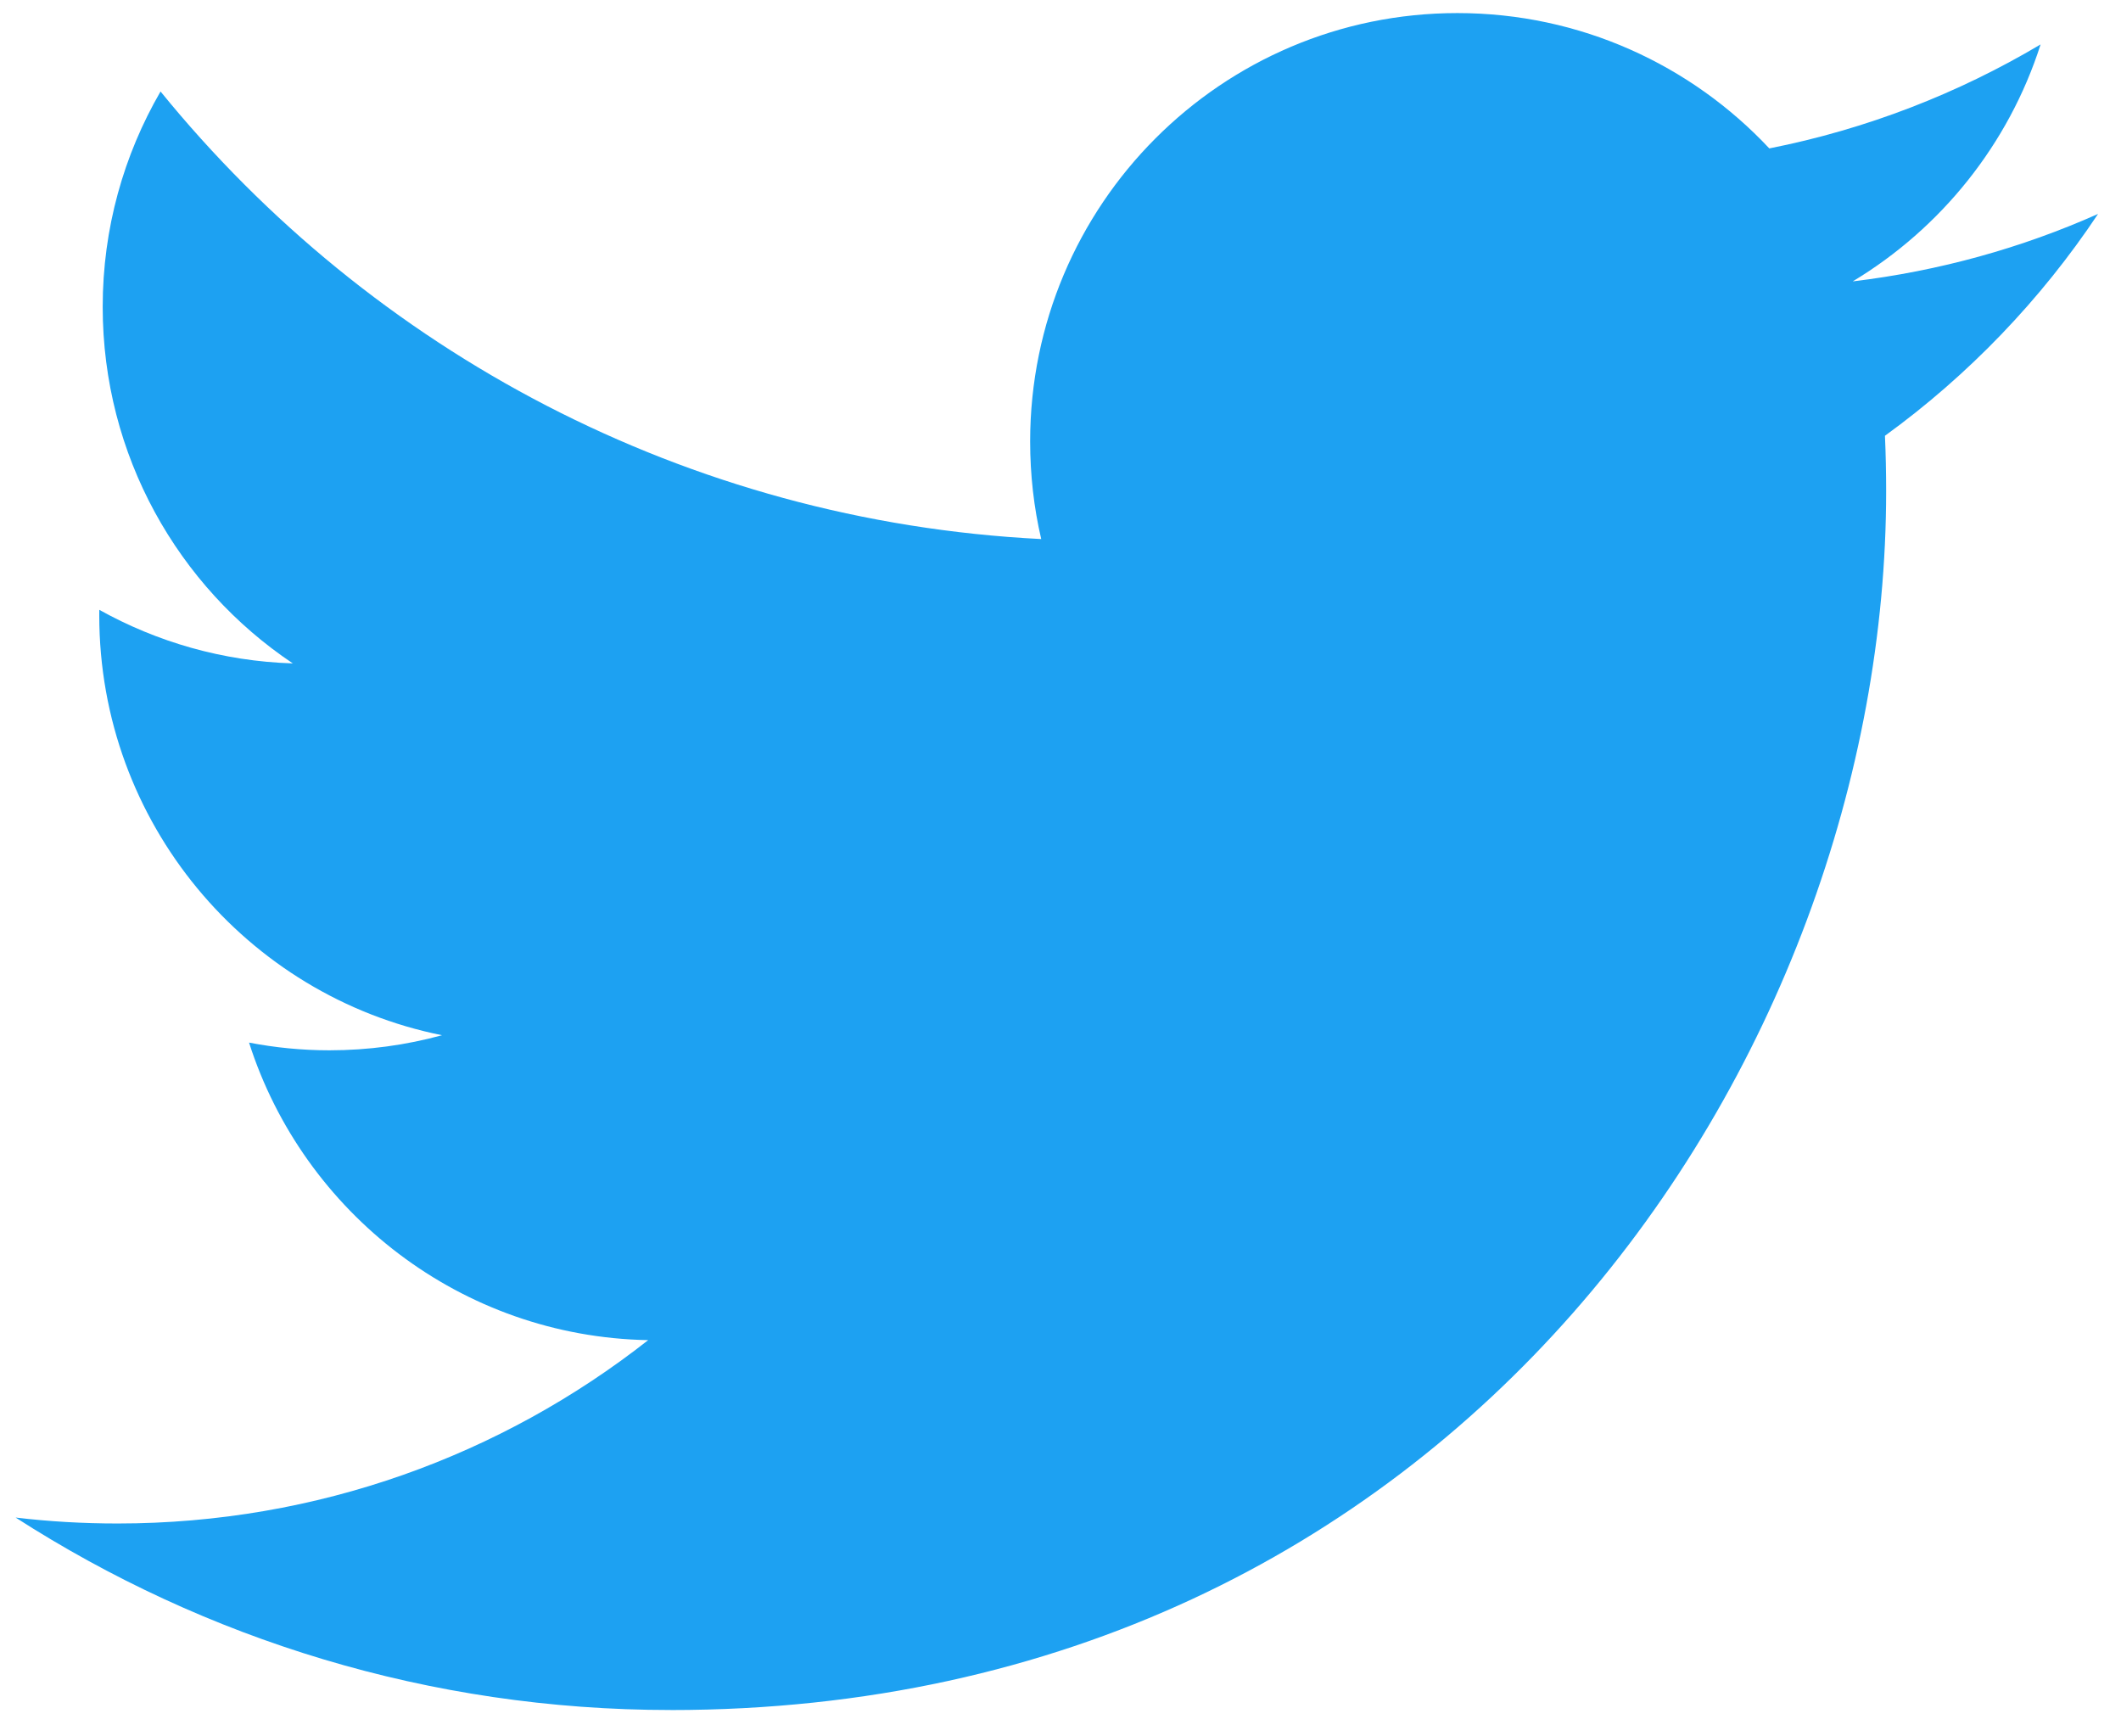
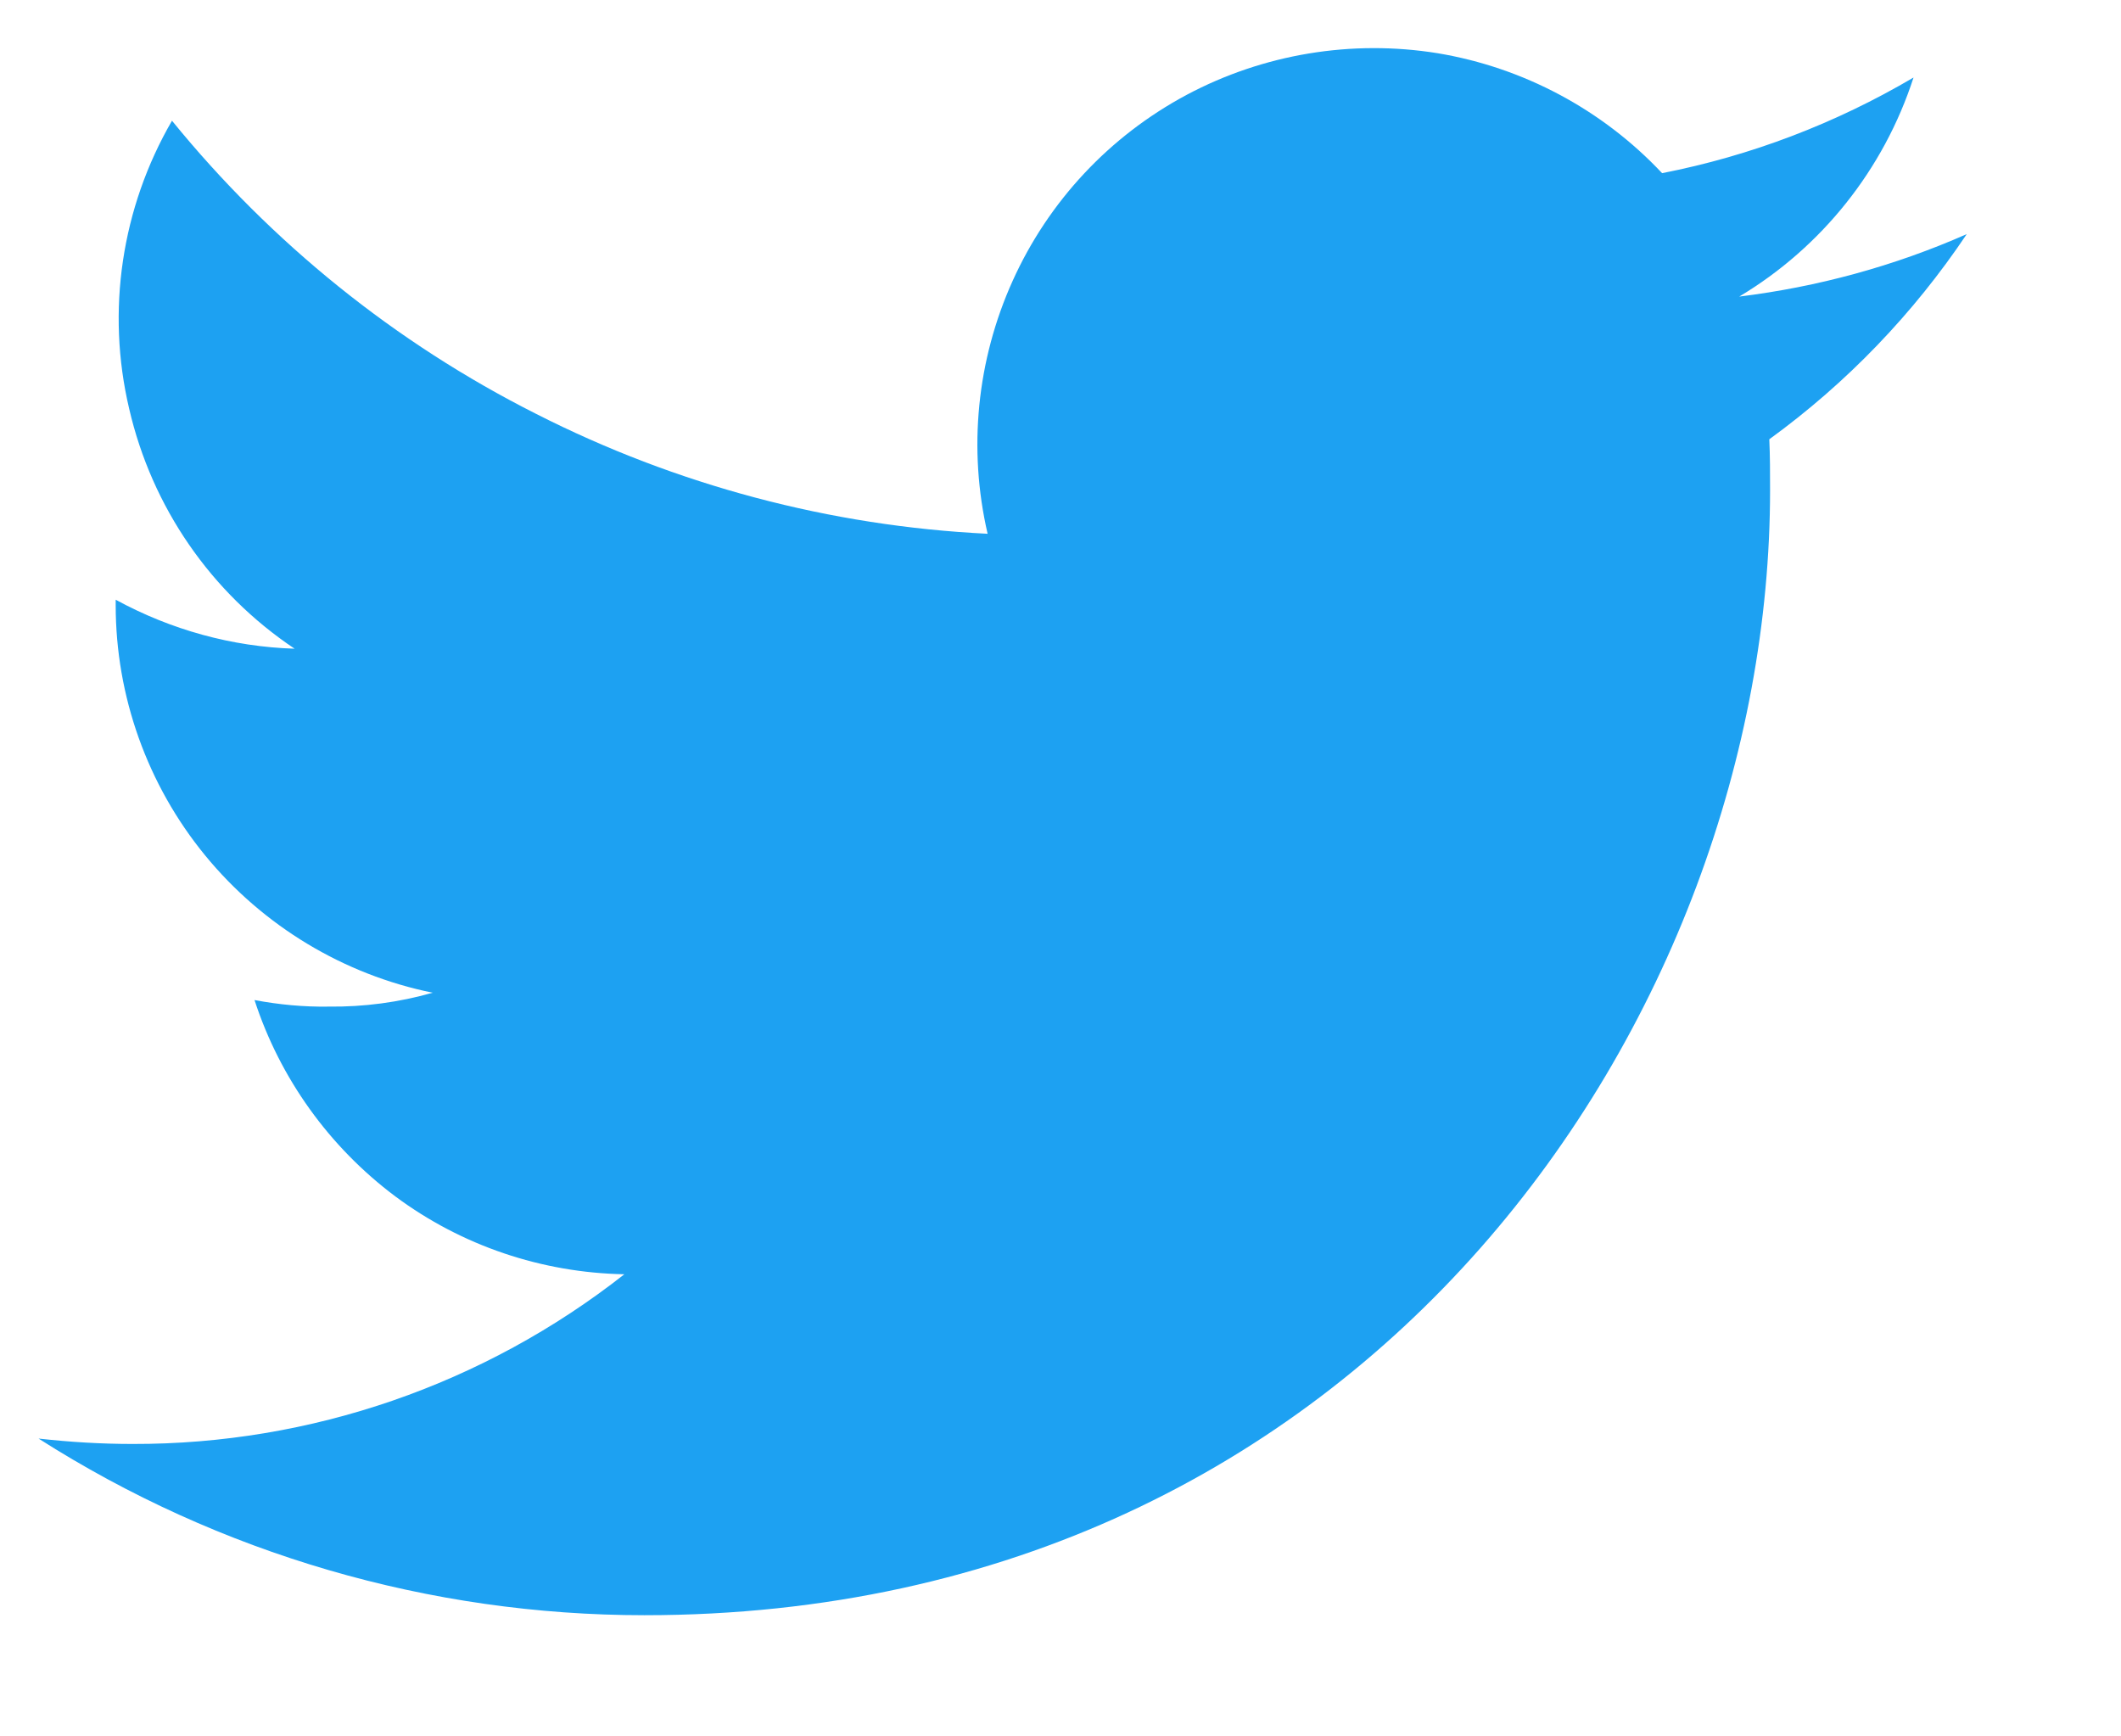
- <svg xmlns="http://www.w3.org/2000/svg" width="55" height="45" viewBox="0 0 55 45" fill="none">
-   <path d="M17.387 44.339C37.766 44.339 48.91 27.412 48.91 12.734C48.91 12.254 48.9 11.775 48.879 11.299C51.042 9.731 52.922 7.774 54.405 5.547C52.42 6.431 50.284 7.027 48.043 7.296C50.33 5.92 52.086 3.745 52.915 1.152C50.774 2.424 48.404 3.349 45.88 3.848C43.858 1.689 40.98 0.339 37.792 0.339C31.674 0.339 26.713 5.313 26.713 11.445C26.713 12.316 26.81 13.164 27 13.977C17.792 13.513 9.627 9.093 4.163 2.372C3.211 4.014 2.663 5.92 2.663 7.955C2.663 11.809 4.619 15.211 7.593 17.201C5.775 17.145 4.068 16.644 2.575 15.812C2.574 15.858 2.574 15.904 2.574 15.954C2.574 21.333 6.393 25.824 11.462 26.842C10.531 27.097 9.552 27.233 8.541 27.233C7.828 27.233 7.133 27.163 6.458 27.033C7.869 31.446 11.959 34.658 16.808 34.748C13.016 37.727 8.239 39.502 3.048 39.502C2.155 39.502 1.272 39.451 0.405 39.348C5.308 42.499 11.13 44.338 17.388 44.338" fill="#1DA1F2" />
+ <svg xmlns="http://www.w3.org/2000/svg" version="1.2" baseProfile="tiny-ps" viewBox="0 0 55 45" width="55" height="45">
+   <style>
+ 		tspan { white-space:pre }
+ 		.shp0 { fill: #1da1f2 } 
+ 	</style>
+   <path id="Layer" class="shp0" d="M16.71 41.88C11.14 41.88 5.69 40.29 1 37.3C1.81 37.39 2.62 37.44 3.44 37.44C8.06 37.45 12.55 35.9 16.19 33.04C14.05 33 11.97 32.3 10.25 31.02C8.54 29.74 7.26 27.96 6.6 25.93C7.24 26.05 7.88 26.11 8.52 26.1C9.44 26.11 10.34 25.99 11.22 25.74C8.91 25.27 6.82 24.01 5.32 22.18C3.82 20.35 3 18.05 3 15.69L3 15.55C4.43 16.33 6.02 16.77 7.64 16.82C5.47 15.37 3.94 13.15 3.35 10.6C2.75 8.06 3.15 5.39 4.46 3.13C7.04 6.3 10.25 8.89 13.9 10.73C17.54 12.58 21.53 13.64 25.61 13.84C25.1 11.64 25.33 9.34 26.26 7.28C27.19 5.22 28.77 3.53 30.77 2.46C32.76 1.4 35.05 1.02 37.28 1.38C39.5 1.75 41.55 2.84 43.1 4.49C45.4 4.04 47.6 3.2 49.62 2.01C48.85 4.39 47.24 6.41 45.1 7.69C47.13 7.44 49.12 6.9 51 6.07C49.62 8.13 47.89 9.93 45.88 11.39C45.9 11.82 45.9 12.27 45.9 12.71C45.9 26.24 35.58 41.88 16.71 41.88L16.71 41.88Z" />
</svg>
